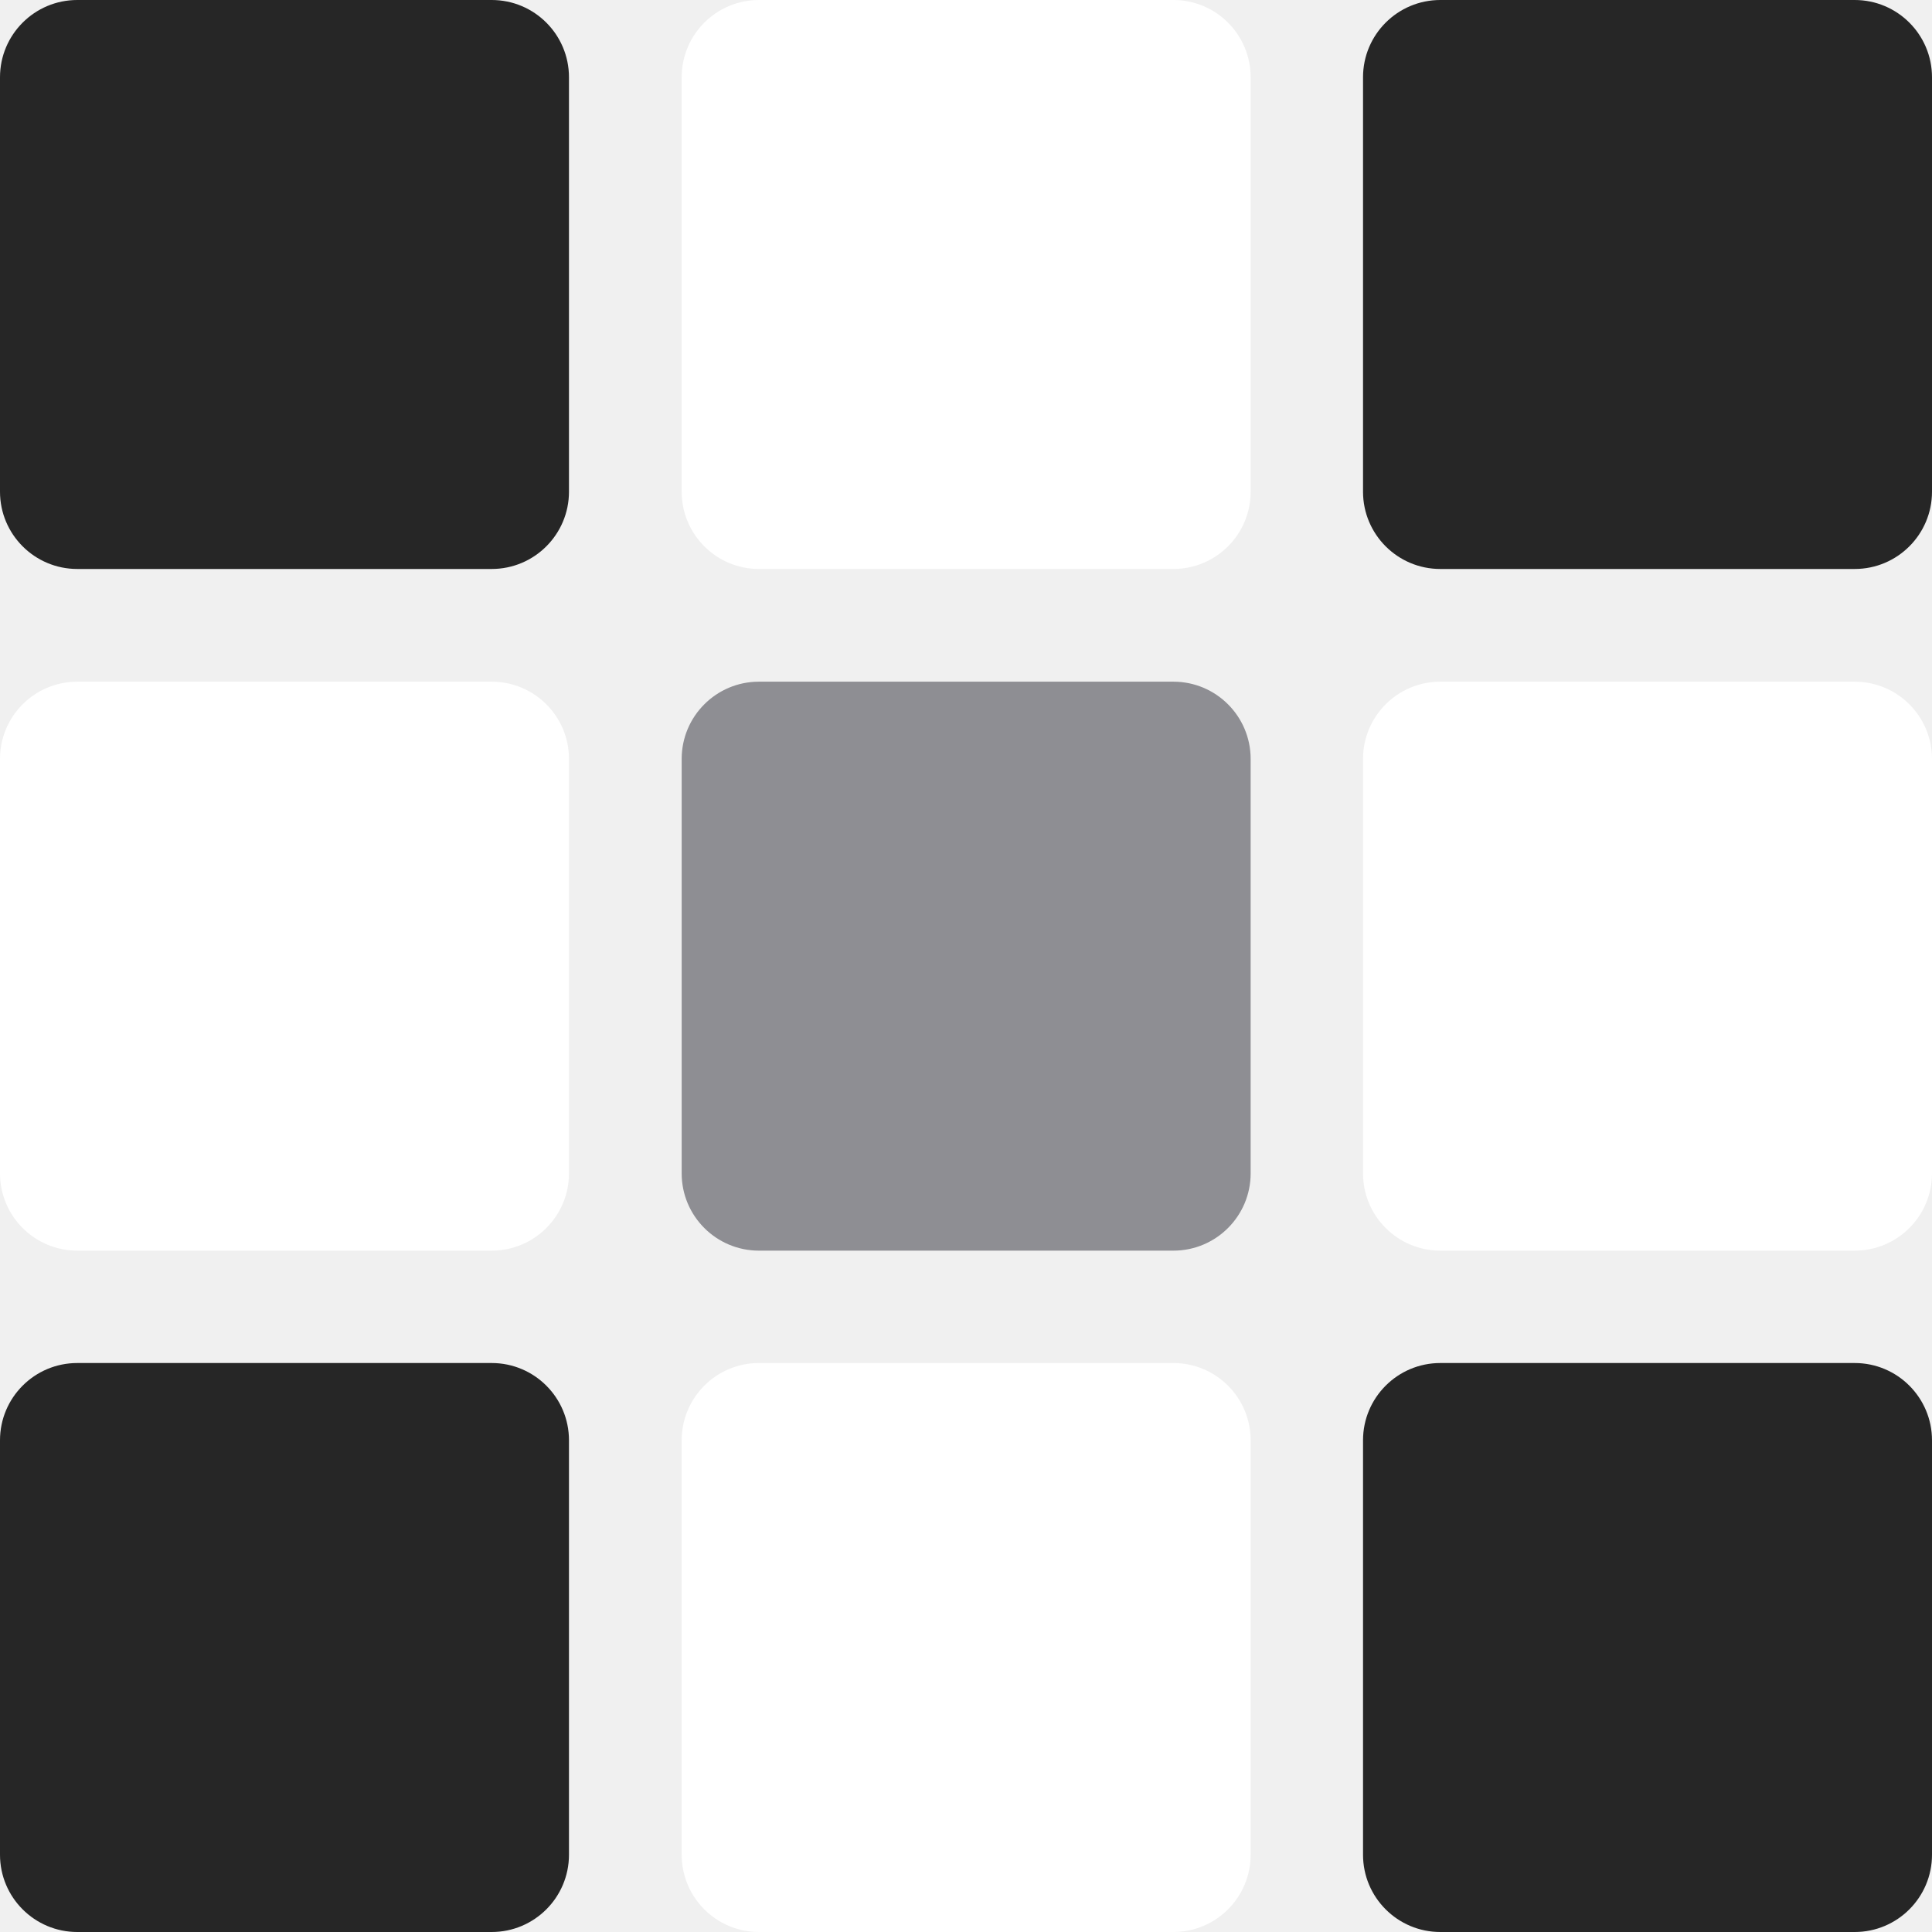
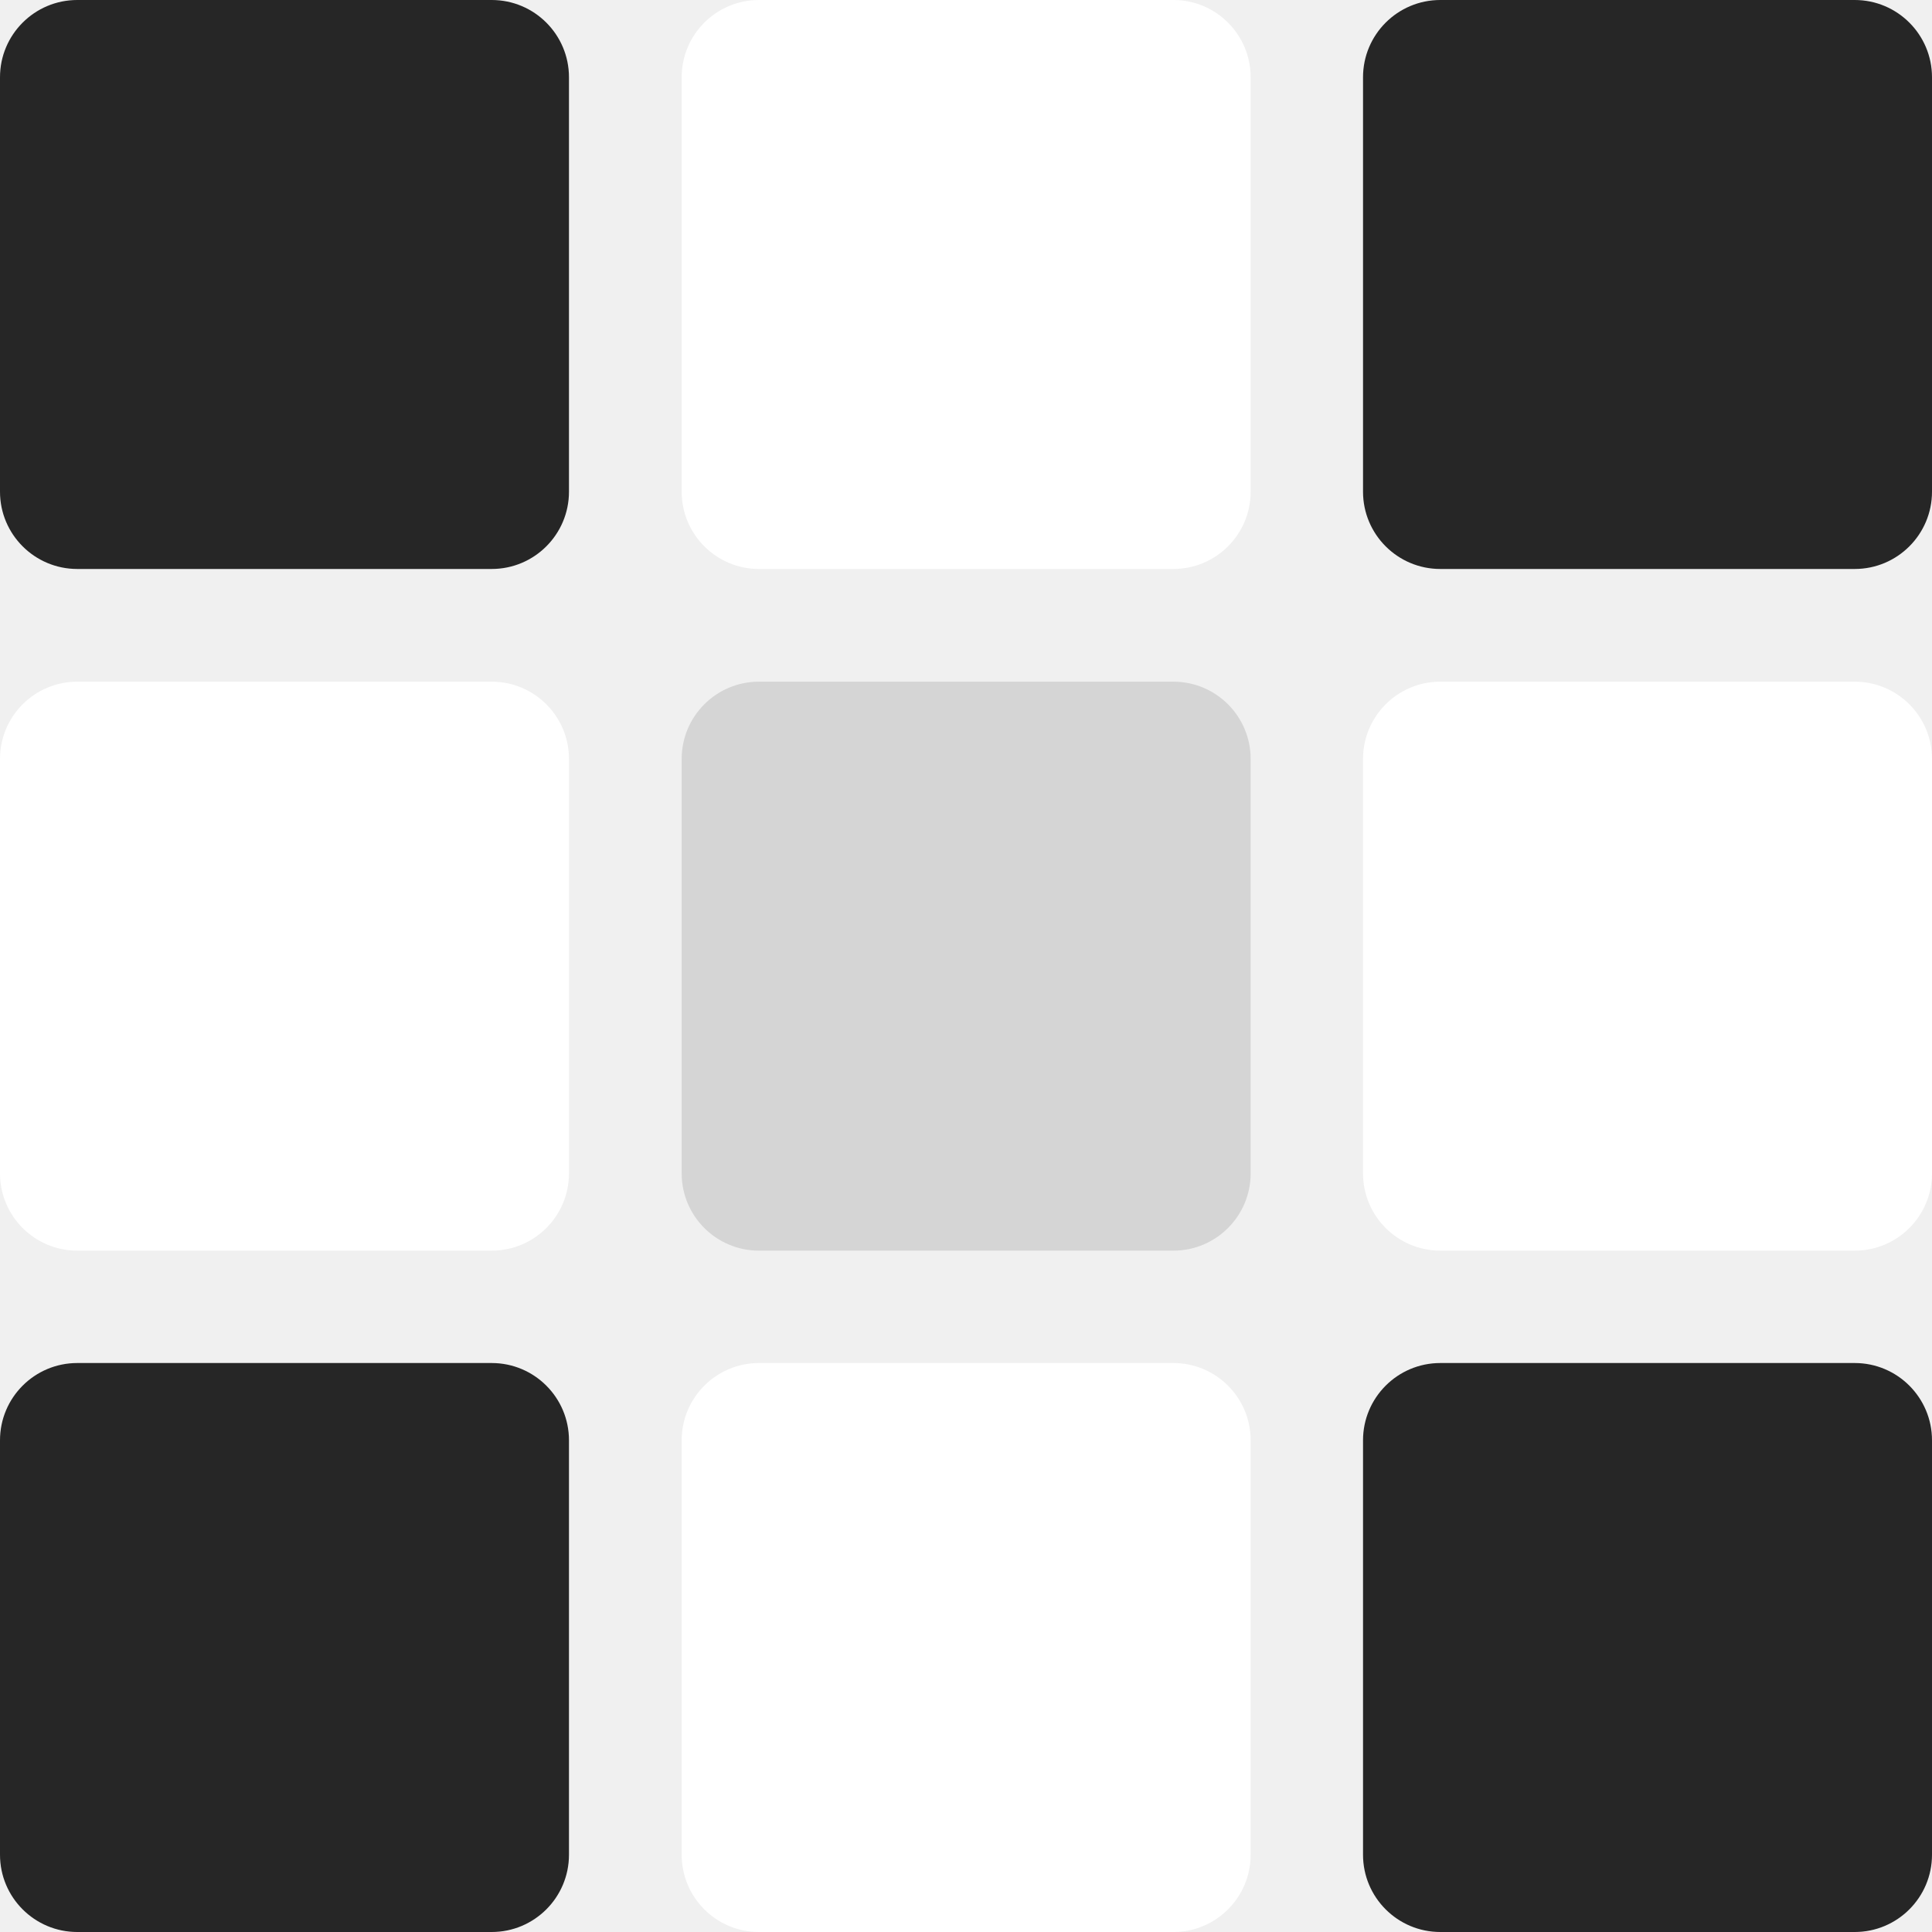
<svg xmlns="http://www.w3.org/2000/svg" width="60" height="60" viewBox="0 0 60 60" role="img">
  <rect x="0" y="0" width="17.67" height="17.67" rx="2.4" fill="#262626" />
  <rect x="21.17" y="0" width="17.67" height="17.67" rx="2.4" fill="#FFFFFF" />
  <rect x="42.33" y="0" width="17.67" height="17.67" rx="2.4" fill="#262626" />
  <rect x="0" y="21.17" width="17.67" height="17.67" rx="2.4" fill="#FFFFFF" />
-   <rect x="21.17" y="21.17" width="17.67" height="17.67" rx="2.4" fill="#8E8E93" />
+   <rect x="21.17" y="21.17" width="17.67" height="17.67" rx="2.4" fill="#D5D5D5" />
  <rect x="42.33" y="21.17" width="17.67" height="17.67" rx="2.4" fill="#FFFFFF" />
  <rect x="0" y="42.33" width="17.67" height="17.67" rx="2.4" fill="#262626" />
  <rect x="21.17" y="42.33" width="17.67" height="17.67" rx="2.4" fill="#FFFFFF" />
  <rect x="42.33" y="42.33" width="17.67" height="17.67" rx="2.4" fill="#262626" />
</svg>
